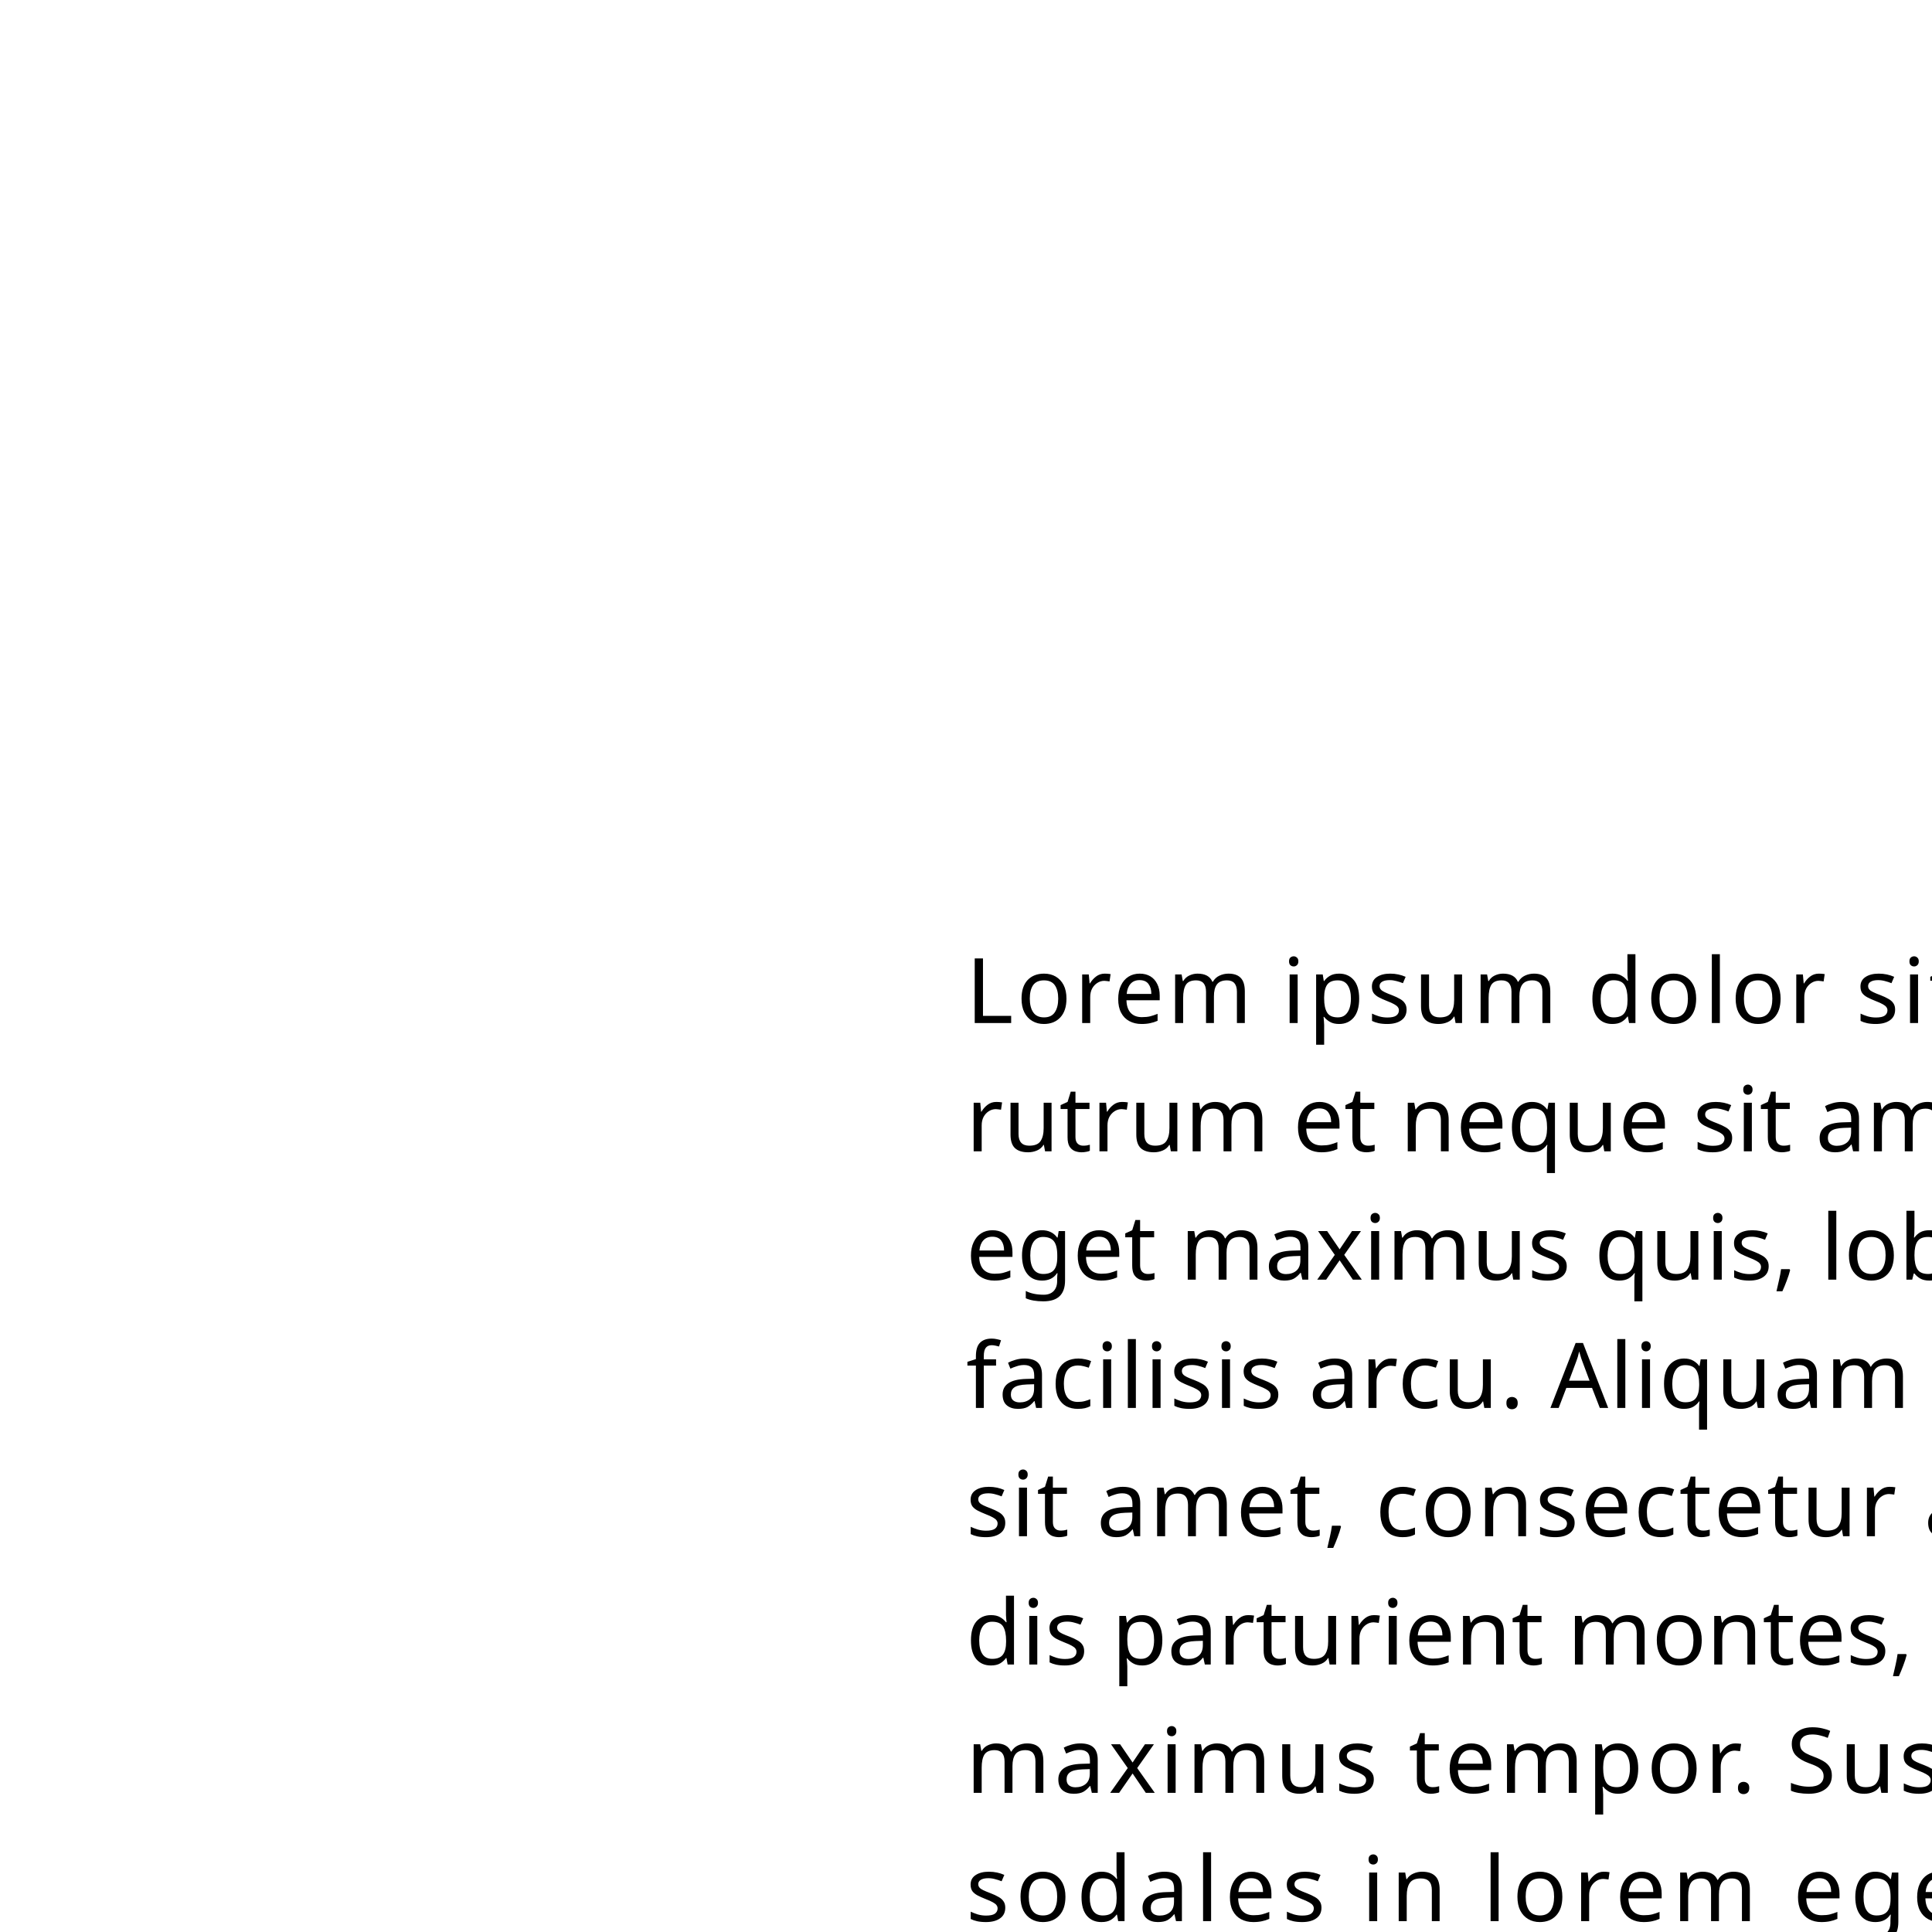
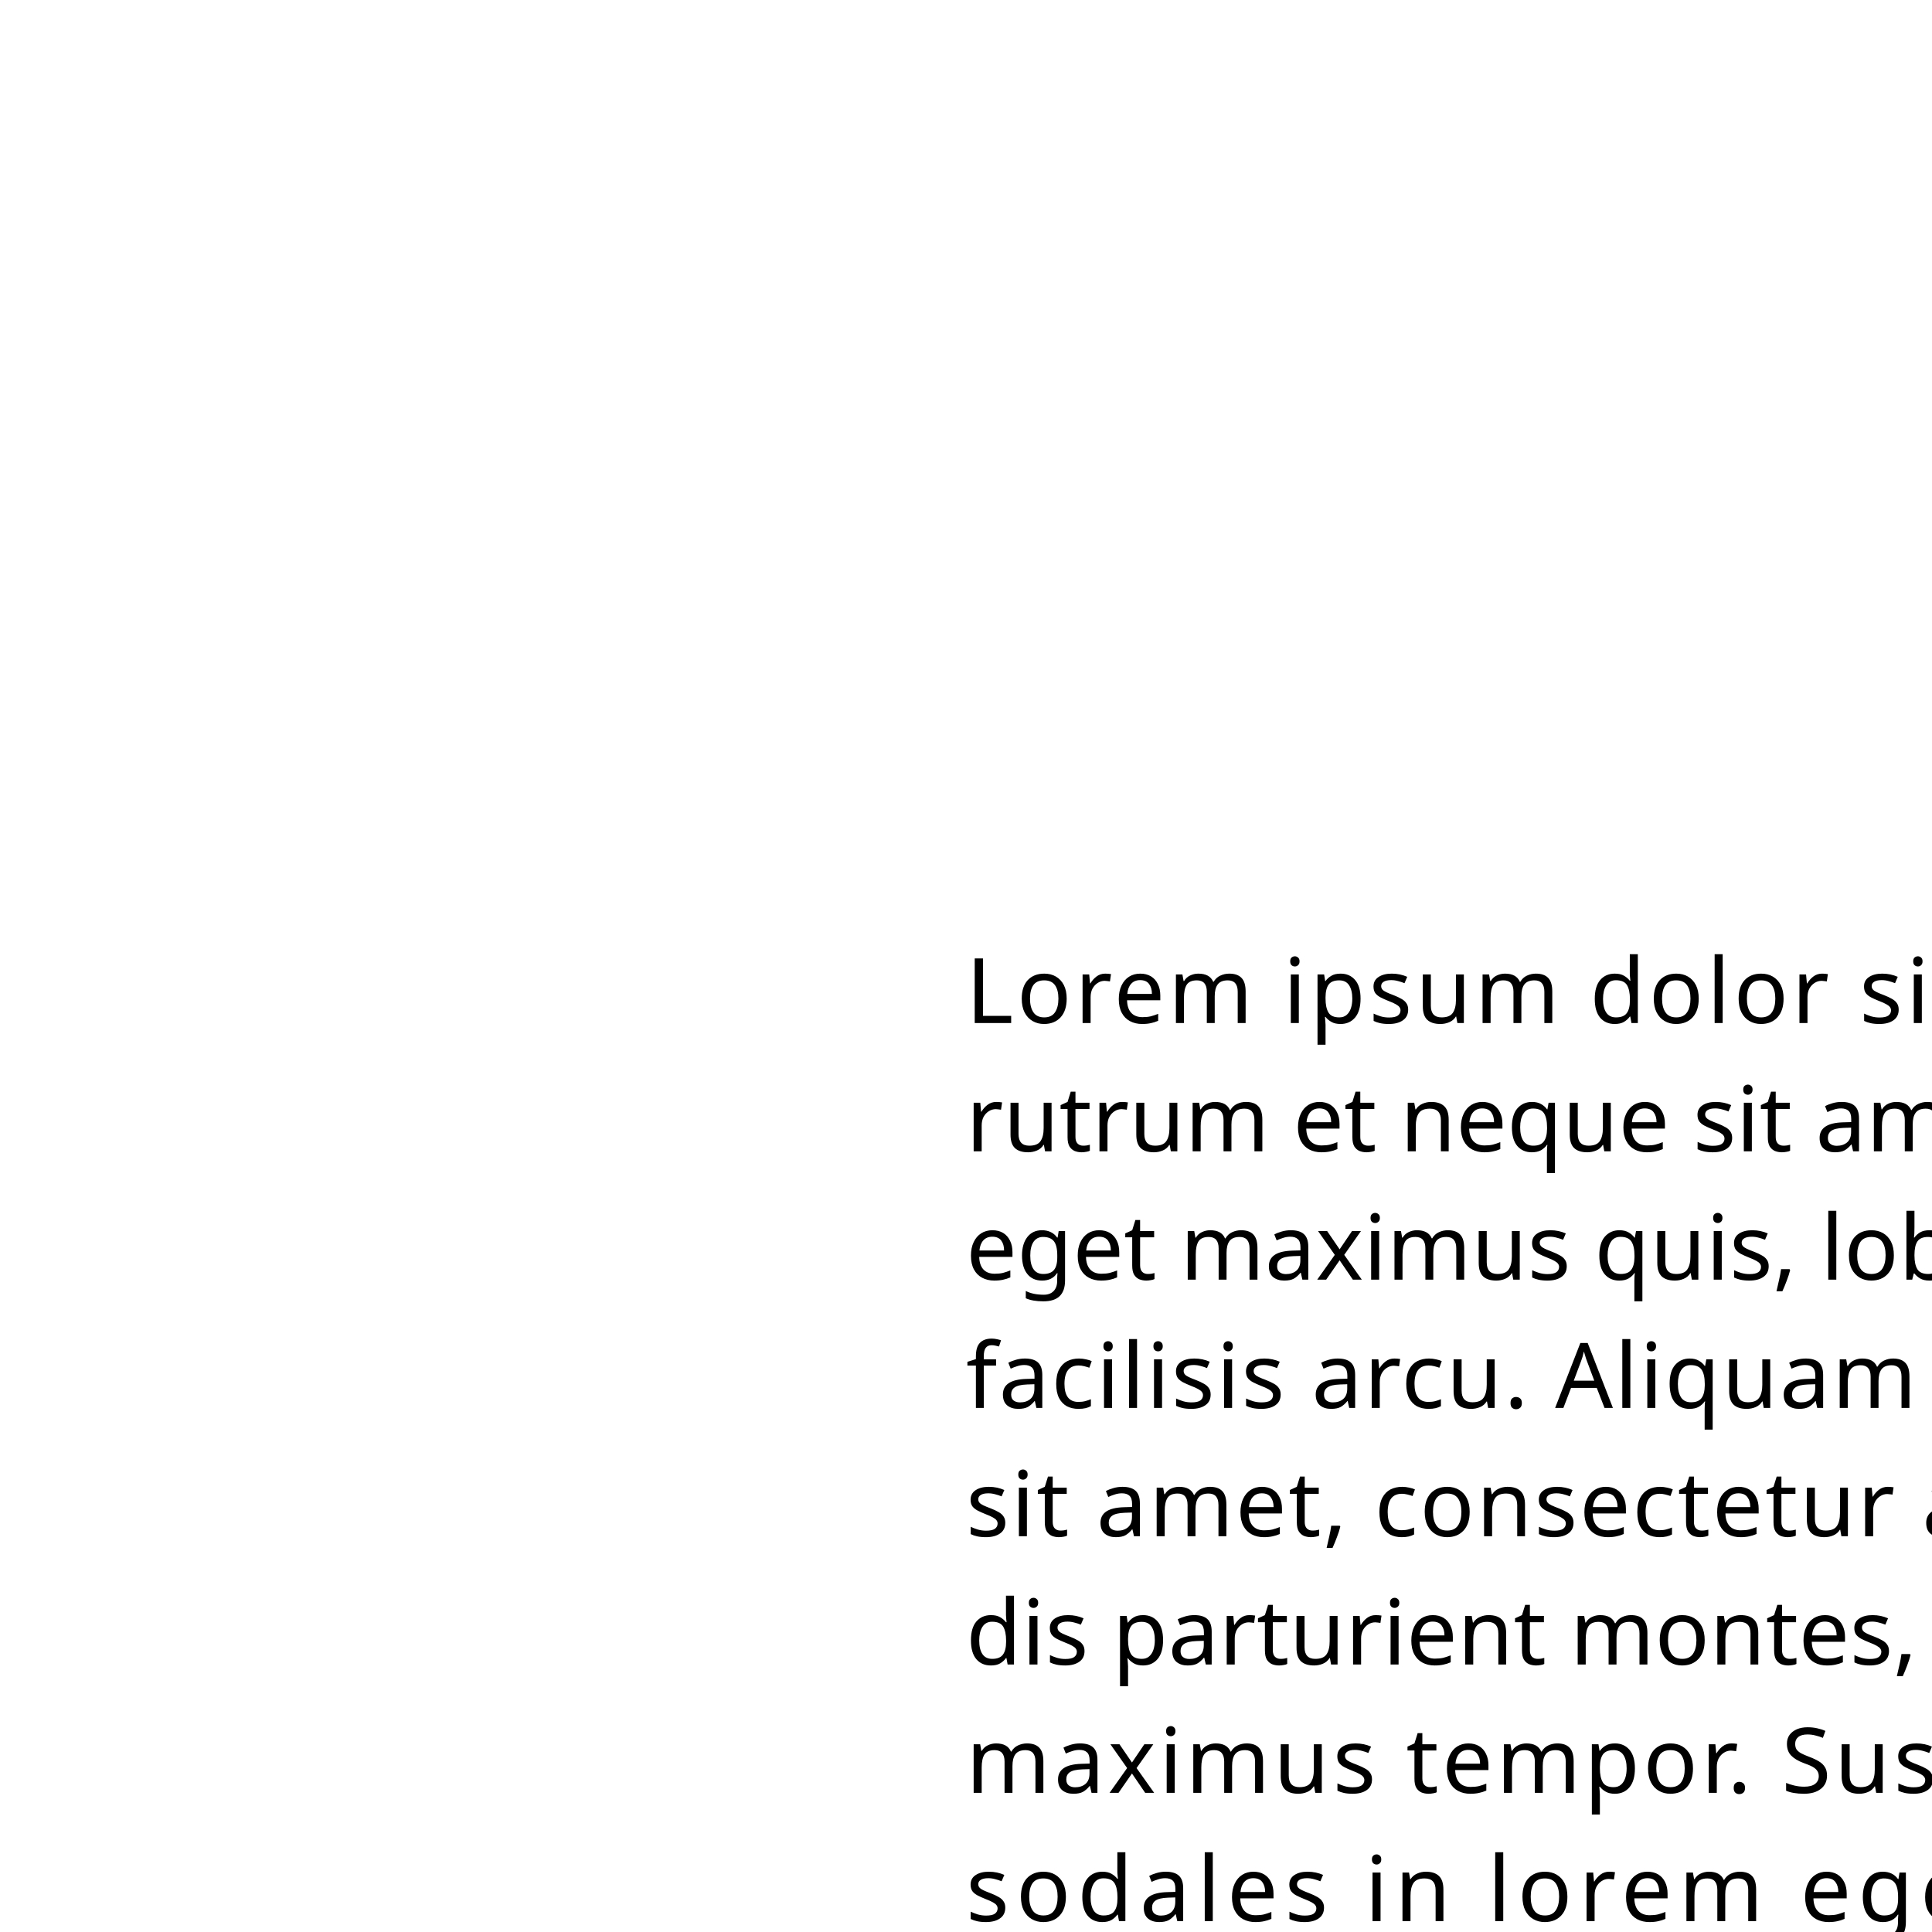
<svg xmlns="http://www.w3.org/2000/svg" contentScriptType="text/ecmascript" width="256" zoomAndPan="magnify" contentStyleType="text/css" height="256" viewBox="0 0 256 256" preserveAspectRatio="xMidYMid meet" version="1.0">
  <text x="128" font-size="12" y="135.56" style="font-family:sans-serif;" font-family="sans-serif" class="text0" id="text0">
-     <tspan style="font-family:sans-serif;" x="128" letter-spacing="0.416">Lorem ipsum dolor sit amet, consectetur adipiscing elit. Integer turpis erat,</tspan>
+     <tspan style="font-family:sans-serif;" x="128" letter-spacing="0.442">Lorem ipsum dolor sit amet, consectetur adipiscing elit. Integer turpis erat,</tspan>
    <tspan x="128" dy="17" style="font-family:sans-serif;" letter-spacing="-0.013">rutrum et neque sit amet, rhoncus tincidunt felis. Vivamus nibh quam, commodo</tspan>
    <tspan x="128" dy="17" style="font-family:sans-serif;" letter-spacing="0.0">eget maximus quis, lobortis id dolor. Nullam ac sem bibendum, molestie nibh at,</tspan>
-     <tspan x="128" dy="17" style="font-family:sans-serif;" letter-spacing="0.179">facilisis arcu. Aliquam ullamcorper varius orci quis tempor. Lorem ipsum dolor</tspan>
-     <tspan x="128" dy="17" style="font-family:sans-serif;" letter-spacing="0.256">sit amet, consectetur adipiscing elit. Orci varius natoque penatibus et magnis</tspan>
-     <tspan x="128" dy="17" style="font-family:sans-serif;" letter-spacing="-0.013">dis parturient montes, nascetur ridiculus mus. Nam imperdiet magna eget turpis</tspan>
-     <tspan x="128" dy="17" style="font-family:sans-serif;" letter-spacing="0.467">maximus tempor. Suspendisse tincidunt vel elit eu iaculis. Etiam sem risus,</tspan>
-     <tspan x="128" dy="17" style="font-family:sans-serif;" letter-spacing="0.819">sodales in lorem eget, suscipit ultricies arcu. In pellentesque interdum</tspan>
-     <tspan x="128" dy="17" style="font-family:sans-serif;" letter-spacing="0.104">rutrum. Nullam pharetra purus et interdum lacinia. Curabitur malesuada tortor</tspan>
+     <tspan x="128" dy="17" style="font-family:sans-serif;" letter-spacing="0.218">facilisis arcu. Aliquam ullamcorper varius orci quis tempor. Lorem ipsum dolor</tspan>
+     <tspan x="128" dy="17" style="font-family:sans-serif;" letter-spacing="0.244">sit amet, consectetur adipiscing elit. Orci varius natoque penatibus et magnis</tspan>
+     <tspan x="128" dy="17" style="font-family:sans-serif;" letter-spacing="0.013">dis parturient montes, nascetur ridiculus mus. Nam imperdiet magna eget turpis</tspan>
+     <tspan x="128" dy="17" style="font-family:sans-serif;" letter-spacing="0.427">maximus tempor. Suspendisse tincidunt vel elit eu iaculis. Etiam sem risus,</tspan>
+     <tspan x="128" dy="17" style="font-family:sans-serif;" letter-spacing="0.875">sodales in lorem eget, suscipit ultricies arcu. In pellentesque interdum</tspan>
+     <tspan x="128" dy="17" style="font-family:sans-serif;" letter-spacing="0.169">rutrum. Nullam pharetra purus et interdum lacinia. Curabitur malesuada tortor</tspan>
    <tspan style="font-family:sans-serif;" x="128" dy="17">ac tortor laoreet, quis placerat magna hendrerit.</tspan>
  </text>
</svg>
